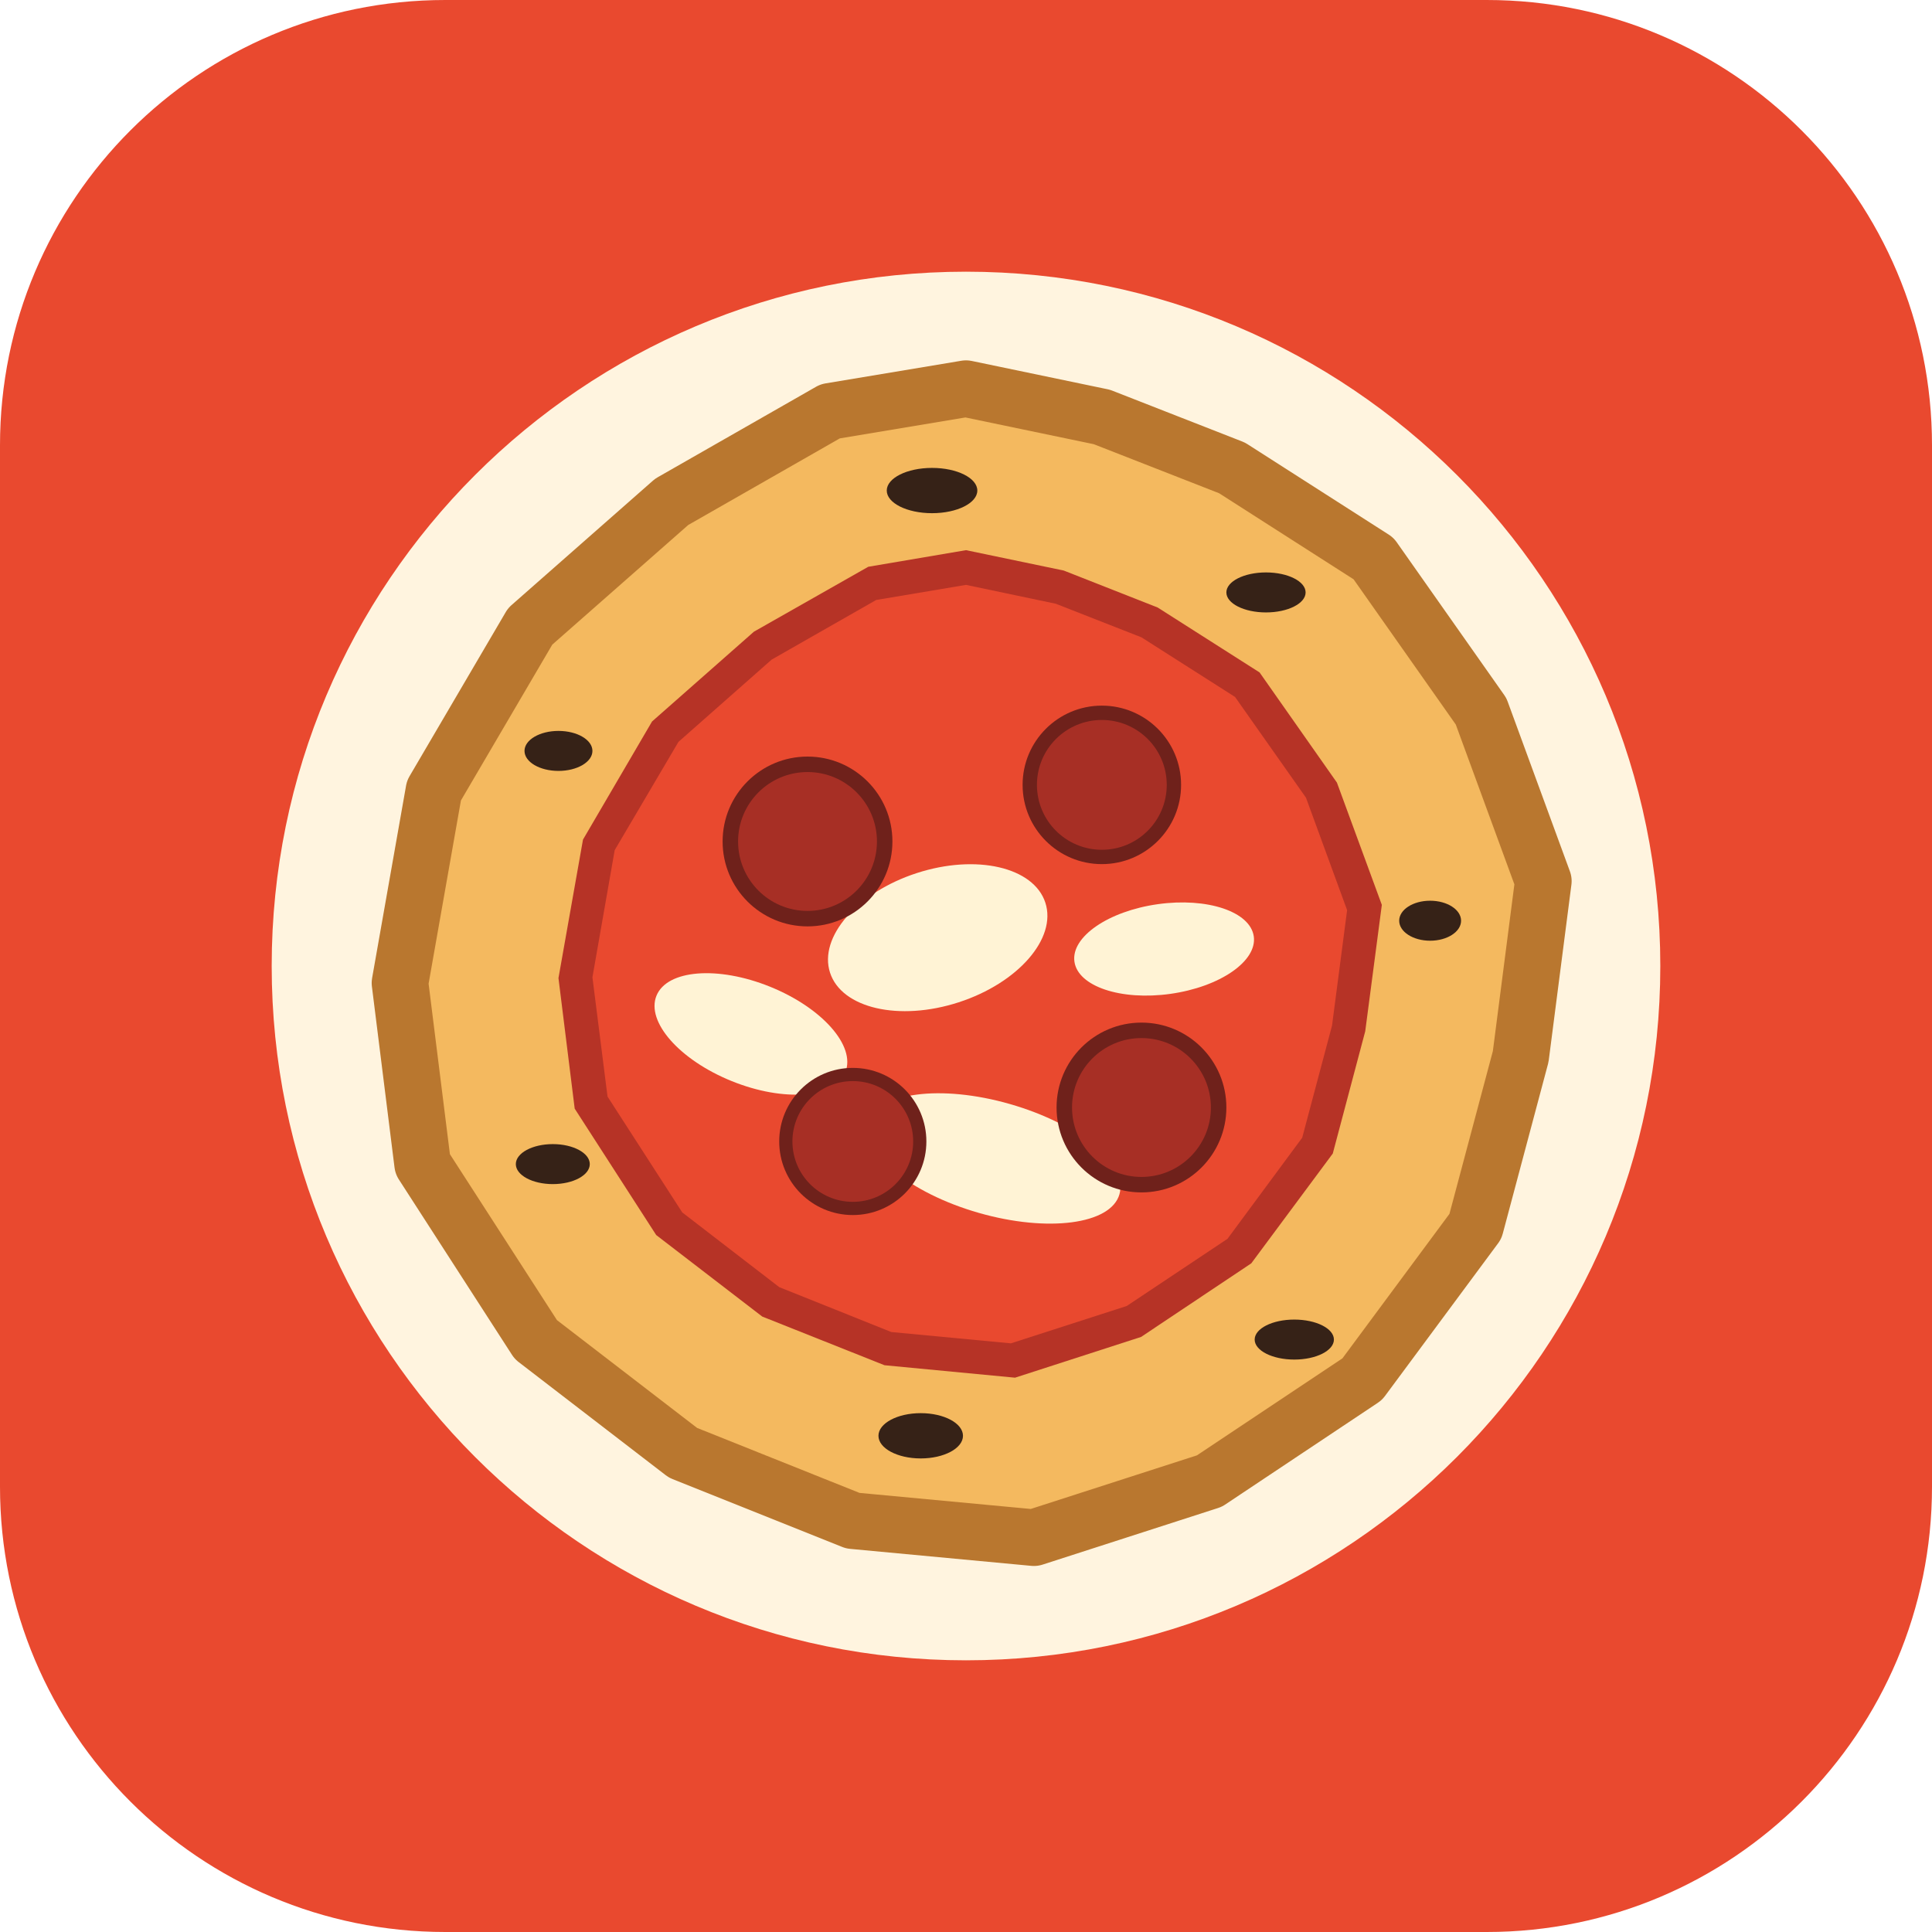
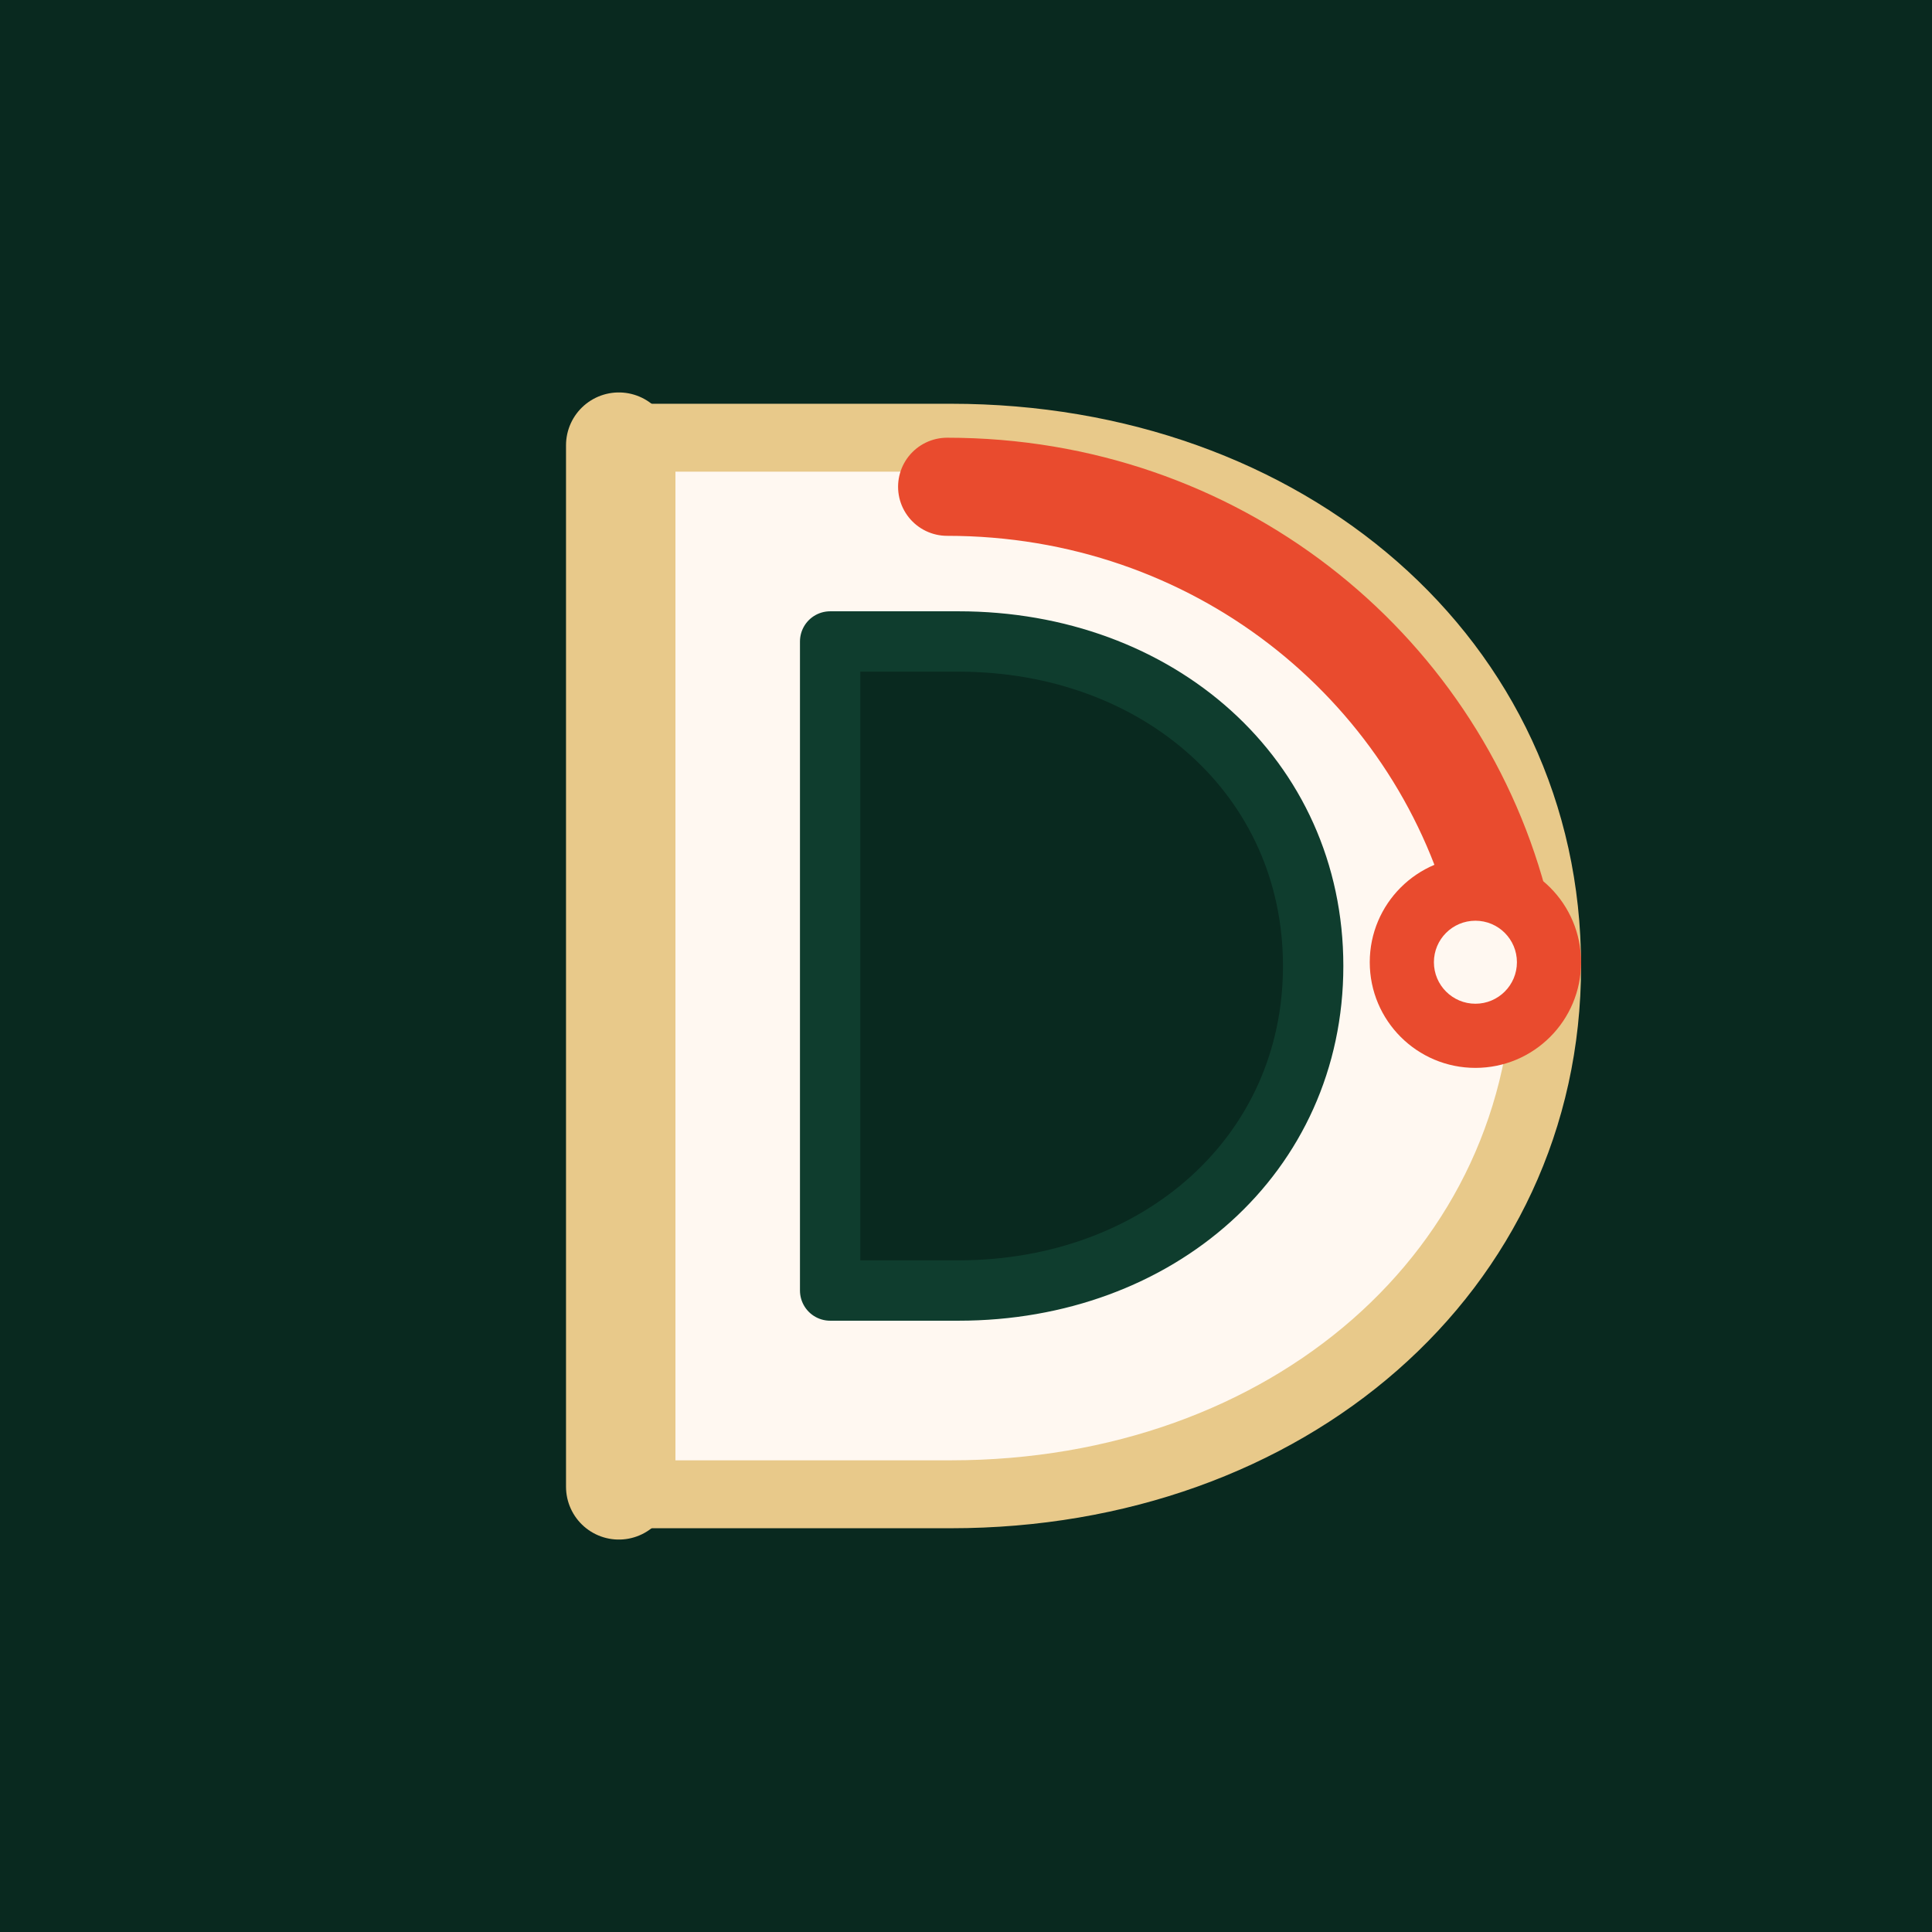
- <svg xmlns="http://www.w3.org/2000/svg" viewBox="0 0 512 512" role="img" aria-label="DoughTools pizza mark">
-   <rect width="512" height="512" rx="118" fill="#E9492F" />
-   <circle cx="256" cy="256" r="184" fill="#FFF4DF" />
-   <polygon points="256.0,103.0 292.0,110.5 326.5,124.0 364.0,148.0 392.5,188.5 409.0,233.5 403.0,280.0 391.0,325.0 361.0,365.5 320.5,392.5 274.0,407.5 226.0,403.0 181.0,385.0 142.0,355.0 112.0,308.5 106.0,260.5 115.0,209.5 140.5,166.0 178.0,133.0 220.0,109.0" fill="#F4B95F" />
-   <path d="M 256.0,103.0 L 292.0,110.5 L 326.5,124.0 L 364.0,148.0 L 392.5,188.5 L 409.0,233.5 L 403.0,280.0 L 391.0,325.0 L 361.0,365.5 L 320.5,392.5 L 274.0,407.5 L 226.0,403.0 L 181.0,385.0 L 142.0,355.0 L 112.0,308.5 L 106.0,260.5 L 115.0,209.5 L 140.5,166.0 L 178.0,133.0 L 220.0,109.0 Z" fill="none" stroke="#B9772F" stroke-width="15" stroke-linejoin="round" />
-   <polygon points="256.0,145.8 281.9,151.2 306.8,161.0 333.8,178.2 354.3,207.4 366.2,239.8 361.8,273.3 353.2,305.7 331.6,334.8 302.4,354.3 269.0,365.1 234.4,361.8 202.0,348.9 173.9,327.3 152.3,293.8 148.0,259.2 154.5,222.5 172.8,191.2 199.8,167.4 230.1,150.2" fill="#B63326" />
-   <polygon points="256.0,155.0 279.8,160.0 302.5,168.9 327.3,184.7 346.1,211.4 357.0,241.2 353.0,271.8 345.1,301.5 325.3,328.3 298.6,346.1 267.9,356.0 236.2,353.0 206.5,341.1 180.8,321.3 161.0,290.6 157.0,259.0 162.9,225.3 179.8,196.6 204.5,174.8 232.2,159.0" fill="#E9492F" />
-   <ellipse cx="247.0" cy="130.0" rx="12.0" ry="6.0" fill="#362217" />
-   <ellipse cx="335.5" cy="157.0" rx="10.5" ry="5.3" fill="#362217" />
-   <ellipse cx="379.0" cy="244.0" rx="8.2" ry="5.3" fill="#362217" />
-   <ellipse cx="343.0" cy="355.0" rx="10.5" ry="5.3" fill="#362217" />
-   <ellipse cx="244.0" cy="380.5" rx="11.2" ry="6.0" fill="#362217" />
-   <ellipse cx="146.5" cy="308.5" rx="9.8" ry="5.3" fill="#362217" />
-   <ellipse cx="148.0" cy="199.0" rx="9.0" ry="5.3" fill="#362217" />
-   <ellipse cx="248.5" cy="248.5" rx="30.0" ry="18.0" fill="#FFF3D5" transform="rotate(-18 248.5 248.5)" />
-   <ellipse cx="263.5" cy="307.0" rx="34.5" ry="15.0" fill="#FFF3D5" transform="rotate(16 263.5 307.0)" />
-   <ellipse cx="199.0" cy="274.0" rx="27.0" ry="13.5" fill="#FFF3D5" transform="rotate(22 199.0 274.0)" />
-   <ellipse cx="308.5" cy="251.5" rx="24.0" ry="12.0" fill="#FFF3D5" transform="rotate(-8 308.5 251.5)" />
-   <circle cx="214.0" cy="223.0" r="22.5" fill="#6F211B" />
-   <circle cx="214.0" cy="223.0" r="18.4" fill="#A72F25" />
-   <circle cx="292.0" cy="208.0" r="21.0" fill="#6F211B" />
-   <circle cx="292.0" cy="208.0" r="17.2" fill="#A72F25" />
-   <circle cx="302.5" cy="293.5" r="22.5" fill="#6F211B" />
-   <circle cx="302.5" cy="293.5" r="18.4" fill="#A72F25" />
-   <circle cx="226.0" cy="302.5" r="19.5" fill="#6F211B" />
-   <circle cx="226.0" cy="302.5" r="16.0" fill="#A72F25" />
+ <svg xmlns="http://www.w3.org/2000/svg" viewBox="0 0 512 512" role="img" aria-label="DoughTools D timing mark">
+   <rect width="512" height="512" fill="#09291F" />
+   <path d="M170 116h82c89 0 158 59 158 140s-69 140-158 140h-82V116z" fill="#FFF8F1" />
+   <path d="M220 170h34c53 0 94 36 94 86s-41 86-94 86h-34V170z" fill="#09291F" />
+   <path d="M170 116h82c89 0 158 59 158 140s-69 140-158 140h-82V116z" fill="none" stroke="#E8C98A" stroke-width="18" stroke-linejoin="round" />
+   <path d="M220 170h34c53 0 94 36 94 86s-41 86-94 86h-34V170z" fill="none" stroke="#0F3D2E" stroke-width="16" stroke-linejoin="round" />
+   <path d="M251 129c71 0 129 47 146 110" fill="none" stroke="#E94B2E" stroke-width="26" stroke-linecap="round" />
+   <circle cx="391" cy="255" r="28" fill="#E94B2E" />
+   <circle cx="391" cy="255" r="11" fill="#FFF8F1" />
+   <path d="M164 118v276" stroke="#E8C98A" stroke-width="28" stroke-linecap="round" />
</svg>
